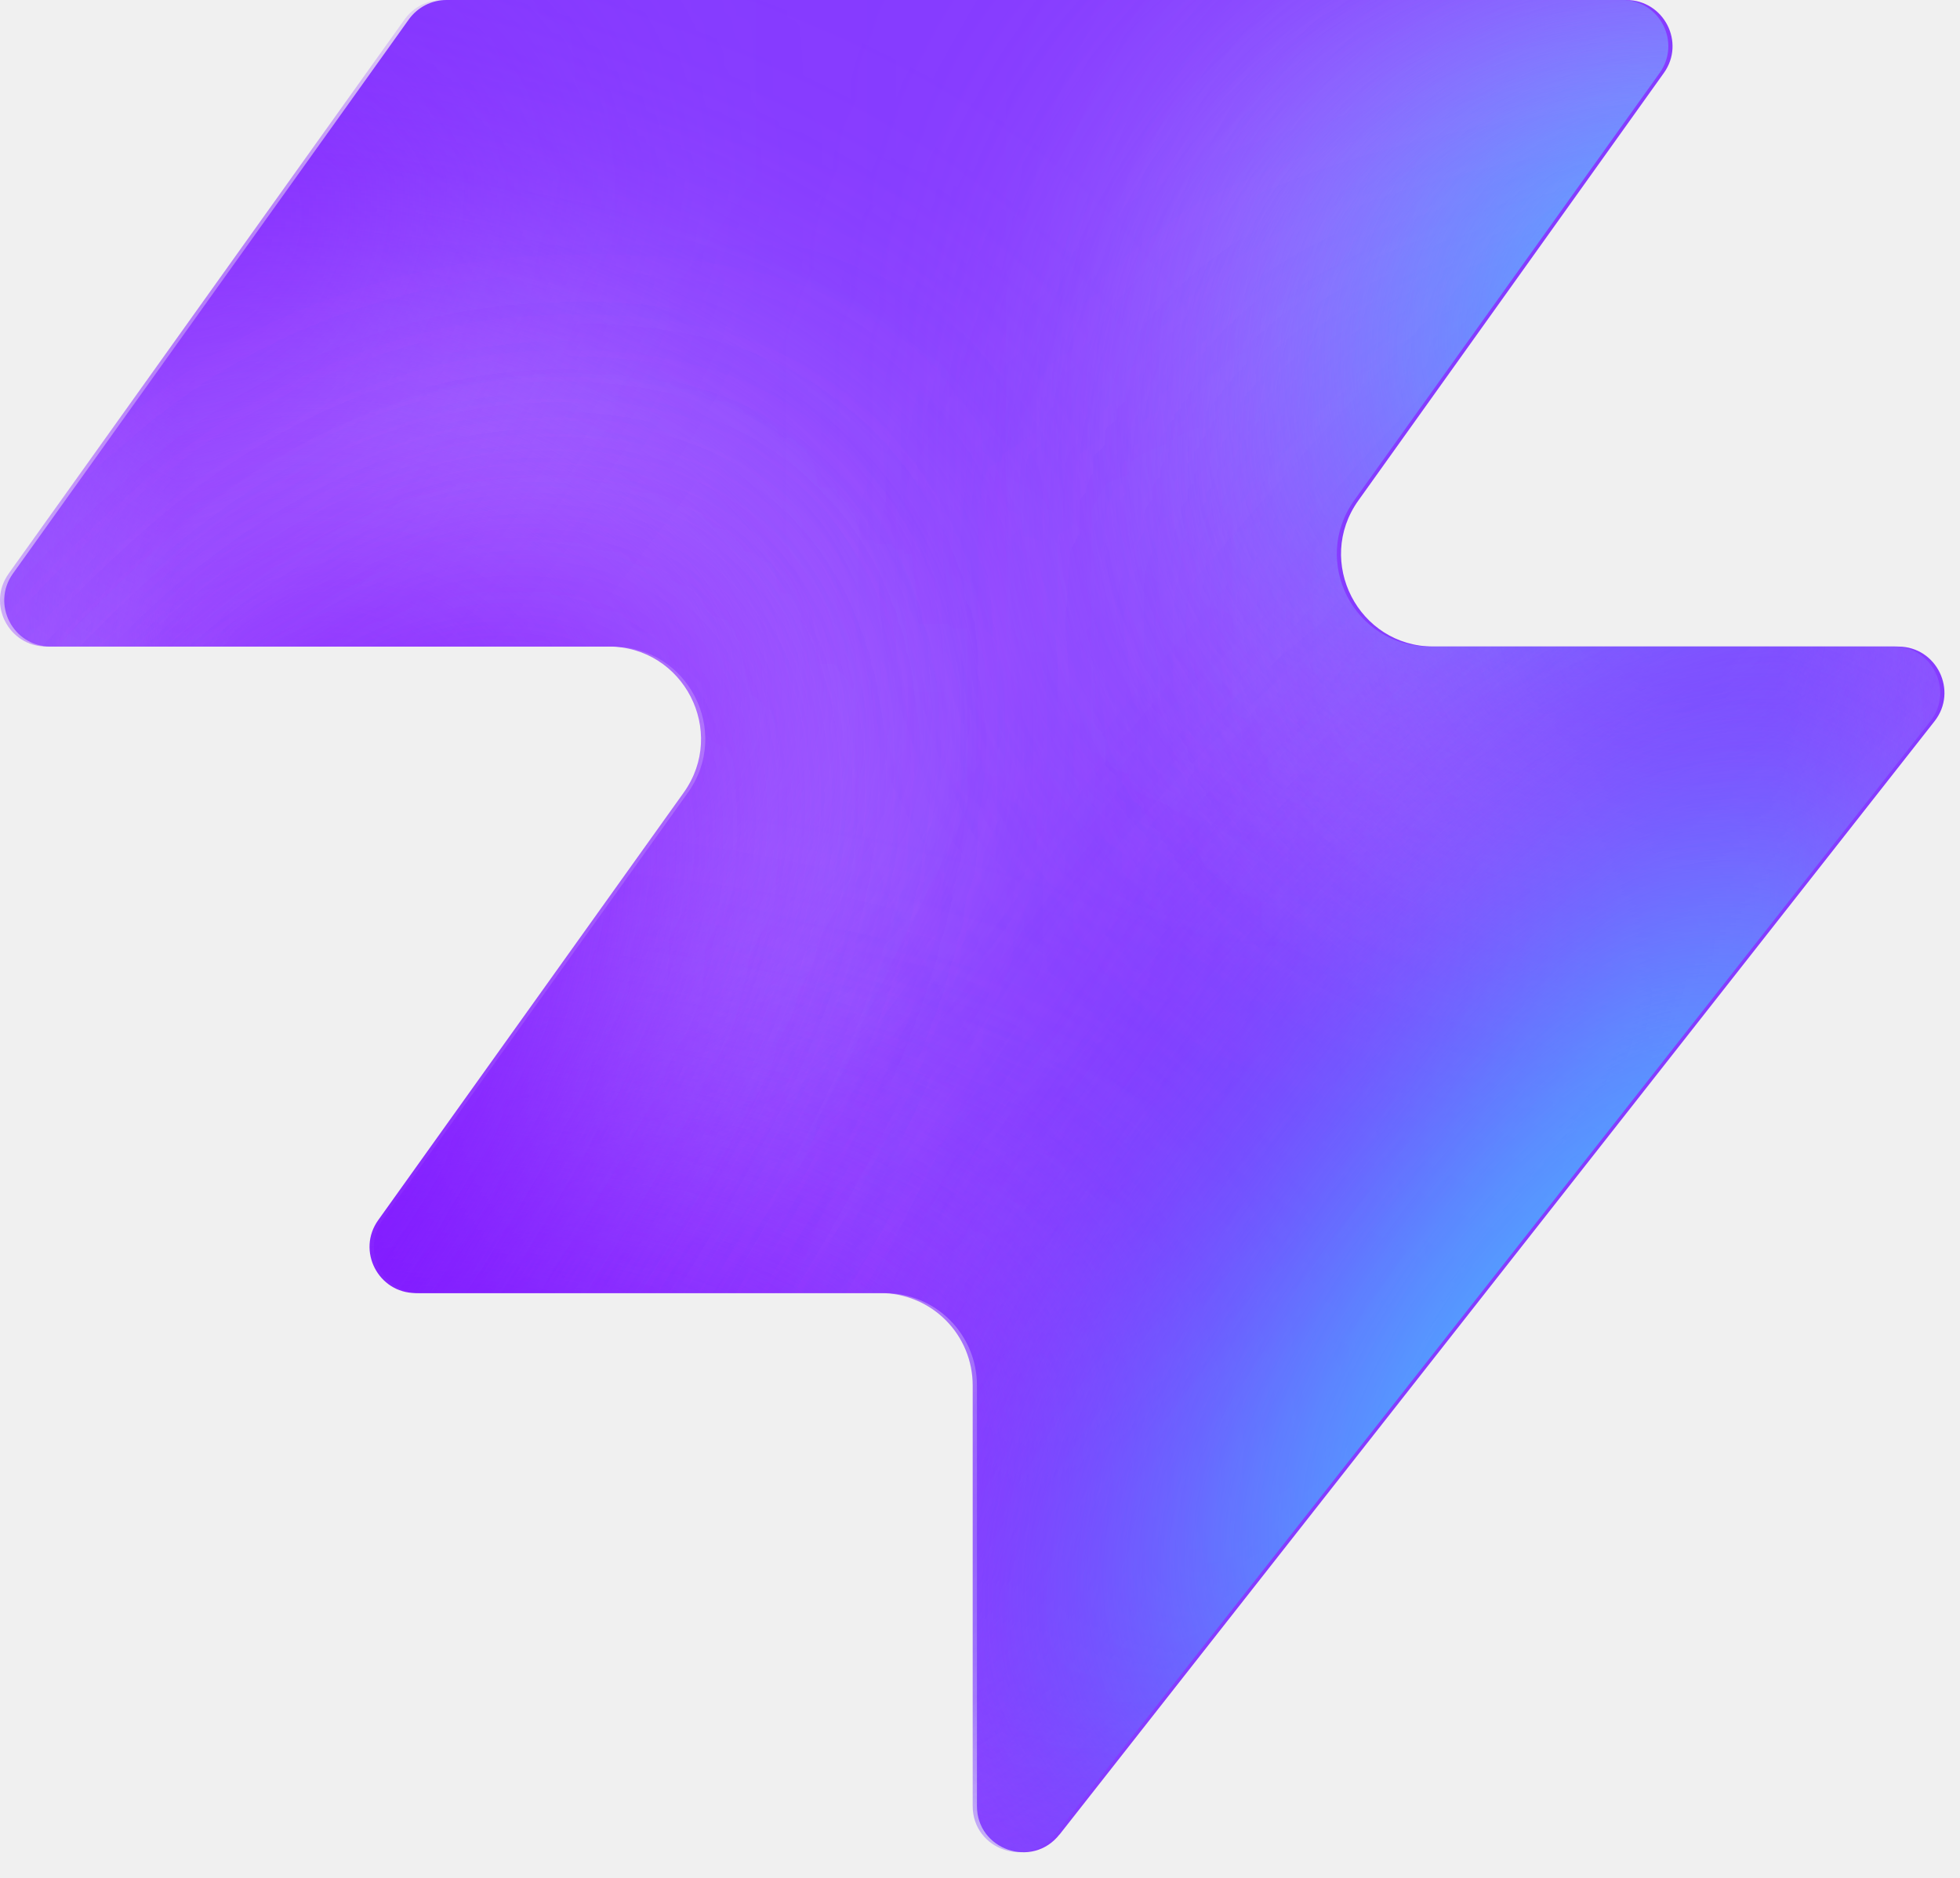
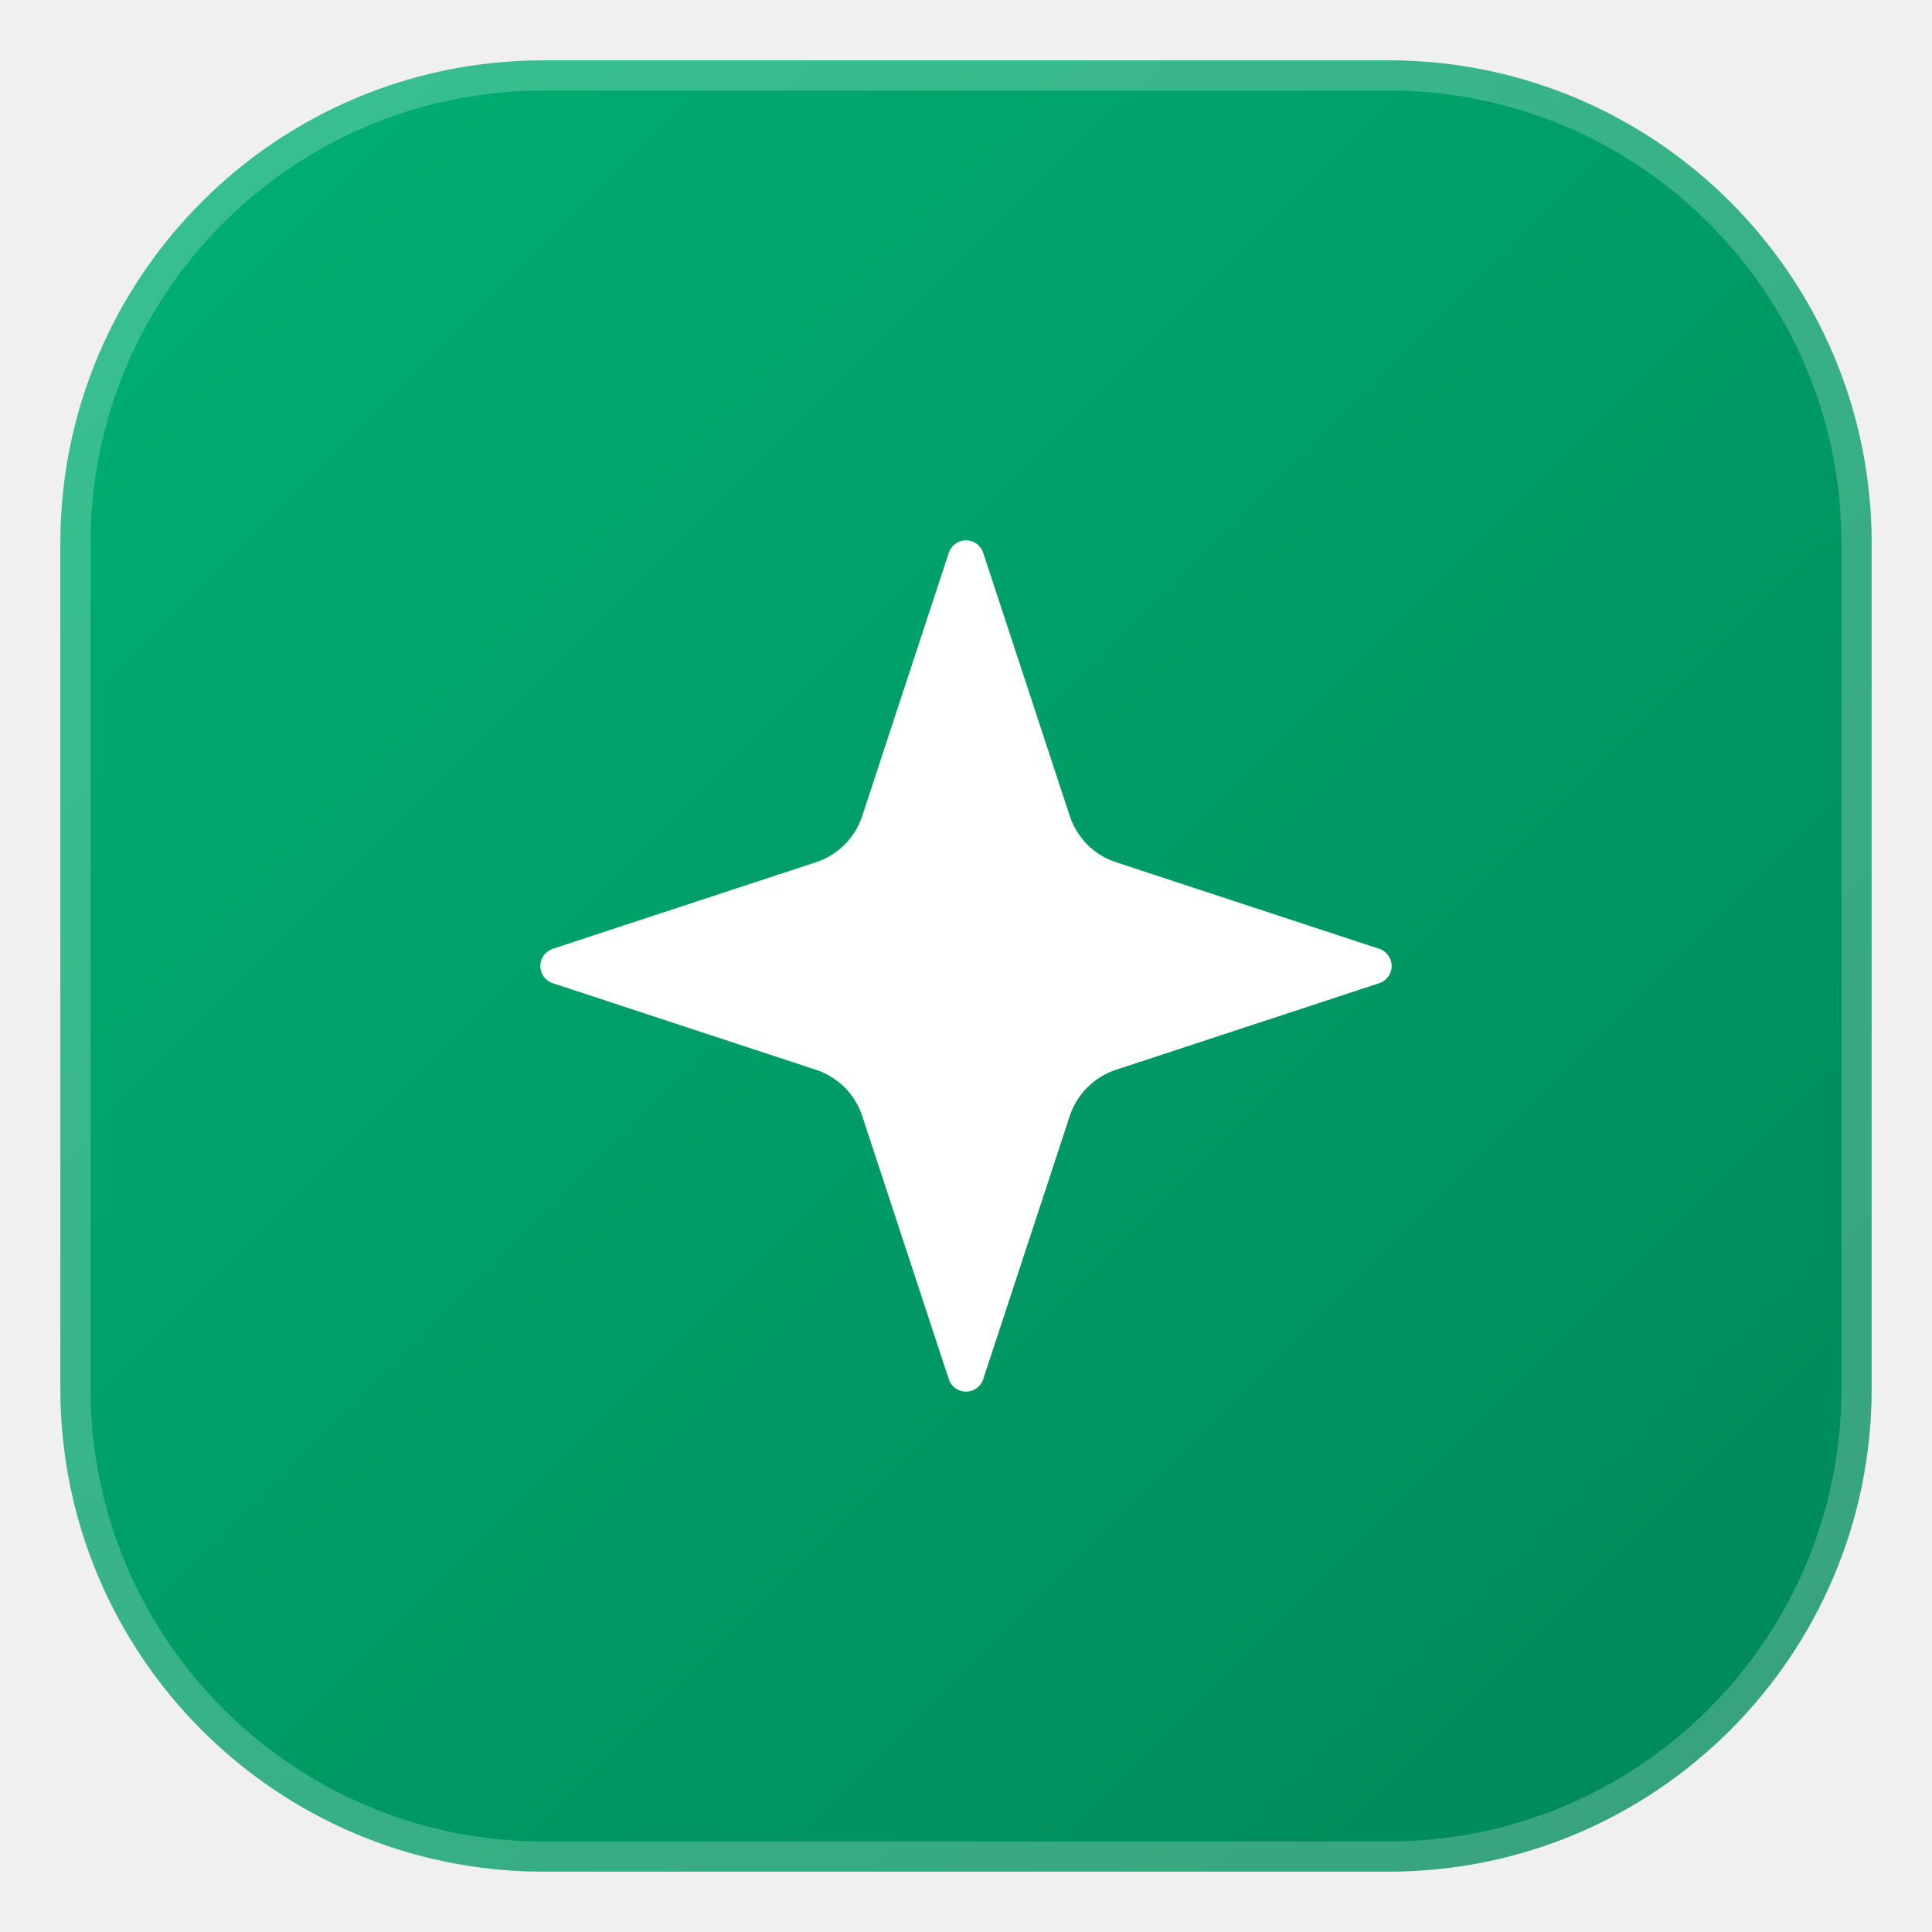
- <svg xmlns="http://www.w3.org/2000/svg" width="48" height="46" fill="none" viewBox="0 0 48 46">
-   <path fill="#863bff" d="M25.946 44.938c-.664.845-2.021.375-2.021-.698V33.937a2.26 2.26 0 0 0-2.262-2.262H10.287c-.92 0-1.456-1.04-.92-1.788l7.48-10.471c1.07-1.497 0-3.578-1.842-3.578H1.237c-.92 0-1.456-1.04-.92-1.788L10.013.474c.214-.297.556-.474.92-.474h28.894c.92 0 1.456 1.04.92 1.788l-7.48 10.471c-1.07 1.498 0 3.579 1.842 3.579h11.377c.943 0 1.473 1.088.89 1.83L25.947 44.94z" style="fill:#863bff;fill:color(display-p3 .525 .23 1);fill-opacity:1" />
-   <mask id="a" width="48" height="46" x="0" y="0" maskUnits="userSpaceOnUse" style="mask-type:alpha">
-     <path fill="#000" d="M25.842 44.938c-.664.844-2.021.375-2.021-.698V33.937a2.26 2.26 0 0 0-2.262-2.262H10.183c-.92 0-1.456-1.04-.92-1.788l7.48-10.471c1.07-1.498 0-3.579-1.842-3.579H1.133c-.92 0-1.456-1.04-.92-1.787L9.91.473c.214-.297.556-.474.92-.474h28.894c.92 0 1.456 1.04.92 1.788l-7.48 10.471c-1.07 1.498 0 3.578 1.842 3.578h11.377c.943 0 1.473 1.088.89 1.832L25.843 44.94z" style="fill:#000;fill-opacity:1" />
-   </mask>
-   <g mask="url(#a)">
-     <g filter="url(#b)">
-       <ellipse cx="5.508" cy="14.704" fill="#ede6ff" rx="5.508" ry="14.704" style="fill:#ede6ff;fill:color(display-p3 .927 .903 1);fill-opacity:1" transform="matrix(.00324 1 1 -.00324 -4.47 31.516)" />
-     </g>
-     <g filter="url(#c)">
-       <ellipse cx="10.399" cy="29.851" fill="#ede6ff" rx="10.399" ry="29.851" style="fill:#ede6ff;fill:color(display-p3 .927 .903 1);fill-opacity:1" transform="matrix(.00324 1 1 -.00324 -39.328 7.883)" />
-     </g>
-     <g filter="url(#d)">
-       <ellipse cx="5.508" cy="30.487" fill="#7e14ff" rx="5.508" ry="30.487" style="fill:#7e14ff;fill:color(display-p3 .492 .077 1);fill-opacity:1" transform="rotate(89.814 -25.913 -14.639)scale(1 -1)" />
-     </g>
-     <g filter="url(#e)">
-       <ellipse cx="5.508" cy="30.599" fill="#7e14ff" rx="5.508" ry="30.599" style="fill:#7e14ff;fill:color(display-p3 .492 .077 1);fill-opacity:1" transform="rotate(89.814 -32.644 -3.334)scale(1 -1)" />
-     </g>
-     <g filter="url(#f)">
-       <ellipse cx="5.508" cy="30.599" fill="#7e14ff" rx="5.508" ry="30.599" style="fill:#7e14ff;fill:color(display-p3 .492 .077 1);fill-opacity:1" transform="matrix(.00324 1 1 -.00324 -34.34 30.47)" />
-     </g>
-     <g filter="url(#g)">
-       <ellipse cx="14.072" cy="22.078" fill="#ede6ff" rx="14.072" ry="22.078" style="fill:#ede6ff;fill:color(display-p3 .927 .903 1);fill-opacity:1" transform="rotate(93.35 24.506 48.493)scale(-1 1)" />
-     </g>
-     <g filter="url(#h)">
-       <ellipse cx="3.47" cy="21.501" fill="#7e14ff" rx="3.47" ry="21.501" style="fill:#7e14ff;fill:color(display-p3 .492 .077 1);fill-opacity:1" transform="rotate(89.009 28.708 47.59)scale(-1 1)" />
-     </g>
-     <g filter="url(#i)">
-       <ellipse cx="3.47" cy="21.501" fill="#7e14ff" rx="3.47" ry="21.501" style="fill:#7e14ff;fill:color(display-p3 .492 .077 1);fill-opacity:1" transform="rotate(89.009 28.708 47.59)scale(-1 1)" />
-     </g>
-     <g filter="url(#j)">
-       <ellipse cx=".387" cy="8.972" fill="#7e14ff" rx="4.407" ry="29.108" style="fill:#7e14ff;fill:color(display-p3 .492 .077 1);fill-opacity:1" transform="rotate(39.51 .387 8.972)" />
-     </g>
-     <g filter="url(#k)">
-       <ellipse cx="47.523" cy="-6.092" fill="#7e14ff" rx="4.407" ry="29.108" style="fill:#7e14ff;fill:color(display-p3 .492 .077 1);fill-opacity:1" transform="rotate(37.892 47.523 -6.092)" />
-     </g>
-     <g filter="url(#l)">
-       <ellipse cx="41.412" cy="6.333" fill="#47bfff" rx="5.971" ry="9.665" style="fill:#47bfff;fill:color(display-p3 .28 .748 1);fill-opacity:1" transform="rotate(37.892 41.412 6.333)" />
-     </g>
-     <g filter="url(#m)">
-       <ellipse cx="-1.879" cy="38.332" fill="#7e14ff" rx="4.407" ry="29.108" style="fill:#7e14ff;fill:color(display-p3 .492 .077 1);fill-opacity:1" transform="rotate(37.892 -1.88 38.332)" />
-     </g>
-     <g filter="url(#n)">
-       <ellipse cx="-1.879" cy="38.332" fill="#7e14ff" rx="4.407" ry="29.108" style="fill:#7e14ff;fill:color(display-p3 .492 .077 1);fill-opacity:1" transform="rotate(37.892 -1.88 38.332)" />
-     </g>
-     <g filter="url(#o)">
-       <ellipse cx="35.651" cy="29.907" fill="#7e14ff" rx="4.407" ry="29.108" style="fill:#7e14ff;fill:color(display-p3 .492 .077 1);fill-opacity:1" transform="rotate(37.892 35.651 29.907)" />
-     </g>
-     <g filter="url(#p)">
-       <ellipse cx="38.418" cy="32.4" fill="#47bfff" rx="5.971" ry="15.297" style="fill:#47bfff;fill:color(display-p3 .28 .748 1);fill-opacity:1" transform="rotate(37.892 38.418 32.4)" />
-     </g>
+ <svg xmlns="http://www.w3.org/2000/svg" viewBox="0 0 64 64" fill="none">
+   <defs>
+     <linearGradient id="skillhub-brand-grad" x1="0%" y1="0%" x2="100%" y2="100%">
+       <stop offset="0%" stop-color="#00b074" />
+       <stop offset="100%" stop-color="#008759" />
+     </linearGradient>
+   </defs>
+   <rect x="2" y="2" width="60" height="60" rx="16" fill="url(#skillhub-brand-grad)" />
+   <rect x="2.5" y="2.5" width="59" height="59" rx="15.5" stroke="#ffffff" stroke-opacity="0.22" stroke-width="1" />
+   <g transform="translate(14, 14) scale(1.5)">
+     <path d="m12 3-1.912 5.813a2 2 0 0 1-1.275 1.275L3 12l5.813 1.912a2 2 0 0 1 1.275 1.275L12 21l1.912-5.813a2 2 0 0 1 1.275-1.275L21 12l-5.813-1.912a2 2 0 0 1-1.275-1.275L12 3Z" fill="#ffffff" stroke="#ffffff" stroke-width="0.8" stroke-linejoin="round" />
  </g>
-   <defs>
-     <filter id="b" width="60.045" height="41.654" x="-19.77" y="16.149" color-interpolation-filters="sRGB" filterUnits="userSpaceOnUse">
-       <feFlood flood-opacity="0" result="BackgroundImageFix" />
-       <feBlend in="SourceGraphic" in2="BackgroundImageFix" result="shape" />
-       <feGaussianBlur result="effect1_foregroundBlur_2002_17158" stdDeviation="7.659" />
-     </filter>
-     <filter id="c" width="90.34" height="51.437" x="-54.613" y="-7.533" color-interpolation-filters="sRGB" filterUnits="userSpaceOnUse">
-       <feFlood flood-opacity="0" result="BackgroundImageFix" />
-       <feBlend in="SourceGraphic" in2="BackgroundImageFix" result="shape" />
-       <feGaussianBlur result="effect1_foregroundBlur_2002_17158" stdDeviation="7.659" />
-     </filter>
-     <filter id="d" width="79.355" height="29.4" x="-49.64" y="2.03" color-interpolation-filters="sRGB" filterUnits="userSpaceOnUse">
-       <feFlood flood-opacity="0" result="BackgroundImageFix" />
-       <feBlend in="SourceGraphic" in2="BackgroundImageFix" result="shape" />
-       <feGaussianBlur result="effect1_foregroundBlur_2002_17158" stdDeviation="4.596" />
-     </filter>
-     <filter id="e" width="79.579" height="29.4" x="-45.045" y="20.029" color-interpolation-filters="sRGB" filterUnits="userSpaceOnUse">
-       <feFlood flood-opacity="0" result="BackgroundImageFix" />
-       <feBlend in="SourceGraphic" in2="BackgroundImageFix" result="shape" />
-       <feGaussianBlur result="effect1_foregroundBlur_2002_17158" stdDeviation="4.596" />
-     </filter>
-     <filter id="f" width="79.579" height="29.4" x="-43.513" y="21.178" color-interpolation-filters="sRGB" filterUnits="userSpaceOnUse">
-       <feFlood flood-opacity="0" result="BackgroundImageFix" />
-       <feBlend in="SourceGraphic" in2="BackgroundImageFix" result="shape" />
-       <feGaussianBlur result="effect1_foregroundBlur_2002_17158" stdDeviation="4.596" />
-     </filter>
-     <filter id="g" width="74.749" height="58.852" x="15.756" y="-17.901" color-interpolation-filters="sRGB" filterUnits="userSpaceOnUse">
-       <feFlood flood-opacity="0" result="BackgroundImageFix" />
-       <feBlend in="SourceGraphic" in2="BackgroundImageFix" result="shape" />
-       <feGaussianBlur result="effect1_foregroundBlur_2002_17158" stdDeviation="7.659" />
-     </filter>
-     <filter id="h" width="61.377" height="25.362" x="23.548" y="2.284" color-interpolation-filters="sRGB" filterUnits="userSpaceOnUse">
-       <feFlood flood-opacity="0" result="BackgroundImageFix" />
-       <feBlend in="SourceGraphic" in2="BackgroundImageFix" result="shape" />
-       <feGaussianBlur result="effect1_foregroundBlur_2002_17158" stdDeviation="4.596" />
-     </filter>
-     <filter id="i" width="61.377" height="25.362" x="23.548" y="2.284" color-interpolation-filters="sRGB" filterUnits="userSpaceOnUse">
-       <feFlood flood-opacity="0" result="BackgroundImageFix" />
-       <feBlend in="SourceGraphic" in2="BackgroundImageFix" result="shape" />
-       <feGaussianBlur result="effect1_foregroundBlur_2002_17158" stdDeviation="4.596" />
-     </filter>
-     <filter id="j" width="56.045" height="63.649" x="-27.636" y="-22.853" color-interpolation-filters="sRGB" filterUnits="userSpaceOnUse">
-       <feFlood flood-opacity="0" result="BackgroundImageFix" />
-       <feBlend in="SourceGraphic" in2="BackgroundImageFix" result="shape" />
-       <feGaussianBlur result="effect1_foregroundBlur_2002_17158" stdDeviation="4.596" />
-     </filter>
-     <filter id="k" width="54.814" height="64.646" x="20.116" y="-38.415" color-interpolation-filters="sRGB" filterUnits="userSpaceOnUse">
-       <feFlood flood-opacity="0" result="BackgroundImageFix" />
-       <feBlend in="SourceGraphic" in2="BackgroundImageFix" result="shape" />
-       <feGaussianBlur result="effect1_foregroundBlur_2002_17158" stdDeviation="4.596" />
-     </filter>
-     <filter id="l" width="33.541" height="35.313" x="24.641" y="-11.323" color-interpolation-filters="sRGB" filterUnits="userSpaceOnUse">
-       <feFlood flood-opacity="0" result="BackgroundImageFix" />
-       <feBlend in="SourceGraphic" in2="BackgroundImageFix" result="shape" />
-       <feGaussianBlur result="effect1_foregroundBlur_2002_17158" stdDeviation="4.596" />
-     </filter>
-     <filter id="m" width="54.814" height="64.646" x="-29.286" y="6.009" color-interpolation-filters="sRGB" filterUnits="userSpaceOnUse">
-       <feFlood flood-opacity="0" result="BackgroundImageFix" />
-       <feBlend in="SourceGraphic" in2="BackgroundImageFix" result="shape" />
-       <feGaussianBlur result="effect1_foregroundBlur_2002_17158" stdDeviation="4.596" />
-     </filter>
-     <filter id="n" width="54.814" height="64.646" x="-29.286" y="6.009" color-interpolation-filters="sRGB" filterUnits="userSpaceOnUse">
-       <feFlood flood-opacity="0" result="BackgroundImageFix" />
-       <feBlend in="SourceGraphic" in2="BackgroundImageFix" result="shape" />
-       <feGaussianBlur result="effect1_foregroundBlur_2002_17158" stdDeviation="4.596" />
-     </filter>
-     <filter id="o" width="54.814" height="64.646" x="8.244" y="-2.416" color-interpolation-filters="sRGB" filterUnits="userSpaceOnUse">
-       <feFlood flood-opacity="0" result="BackgroundImageFix" />
-       <feBlend in="SourceGraphic" in2="BackgroundImageFix" result="shape" />
-       <feGaussianBlur result="effect1_foregroundBlur_2002_17158" stdDeviation="4.596" />
-     </filter>
-     <filter id="p" width="39.409" height="43.623" x="18.713" y="10.588" color-interpolation-filters="sRGB" filterUnits="userSpaceOnUse">
-       <feFlood flood-opacity="0" result="BackgroundImageFix" />
-       <feBlend in="SourceGraphic" in2="BackgroundImageFix" result="shape" />
-       <feGaussianBlur result="effect1_foregroundBlur_2002_17158" stdDeviation="4.596" />
-     </filter>
-   </defs>
</svg>
